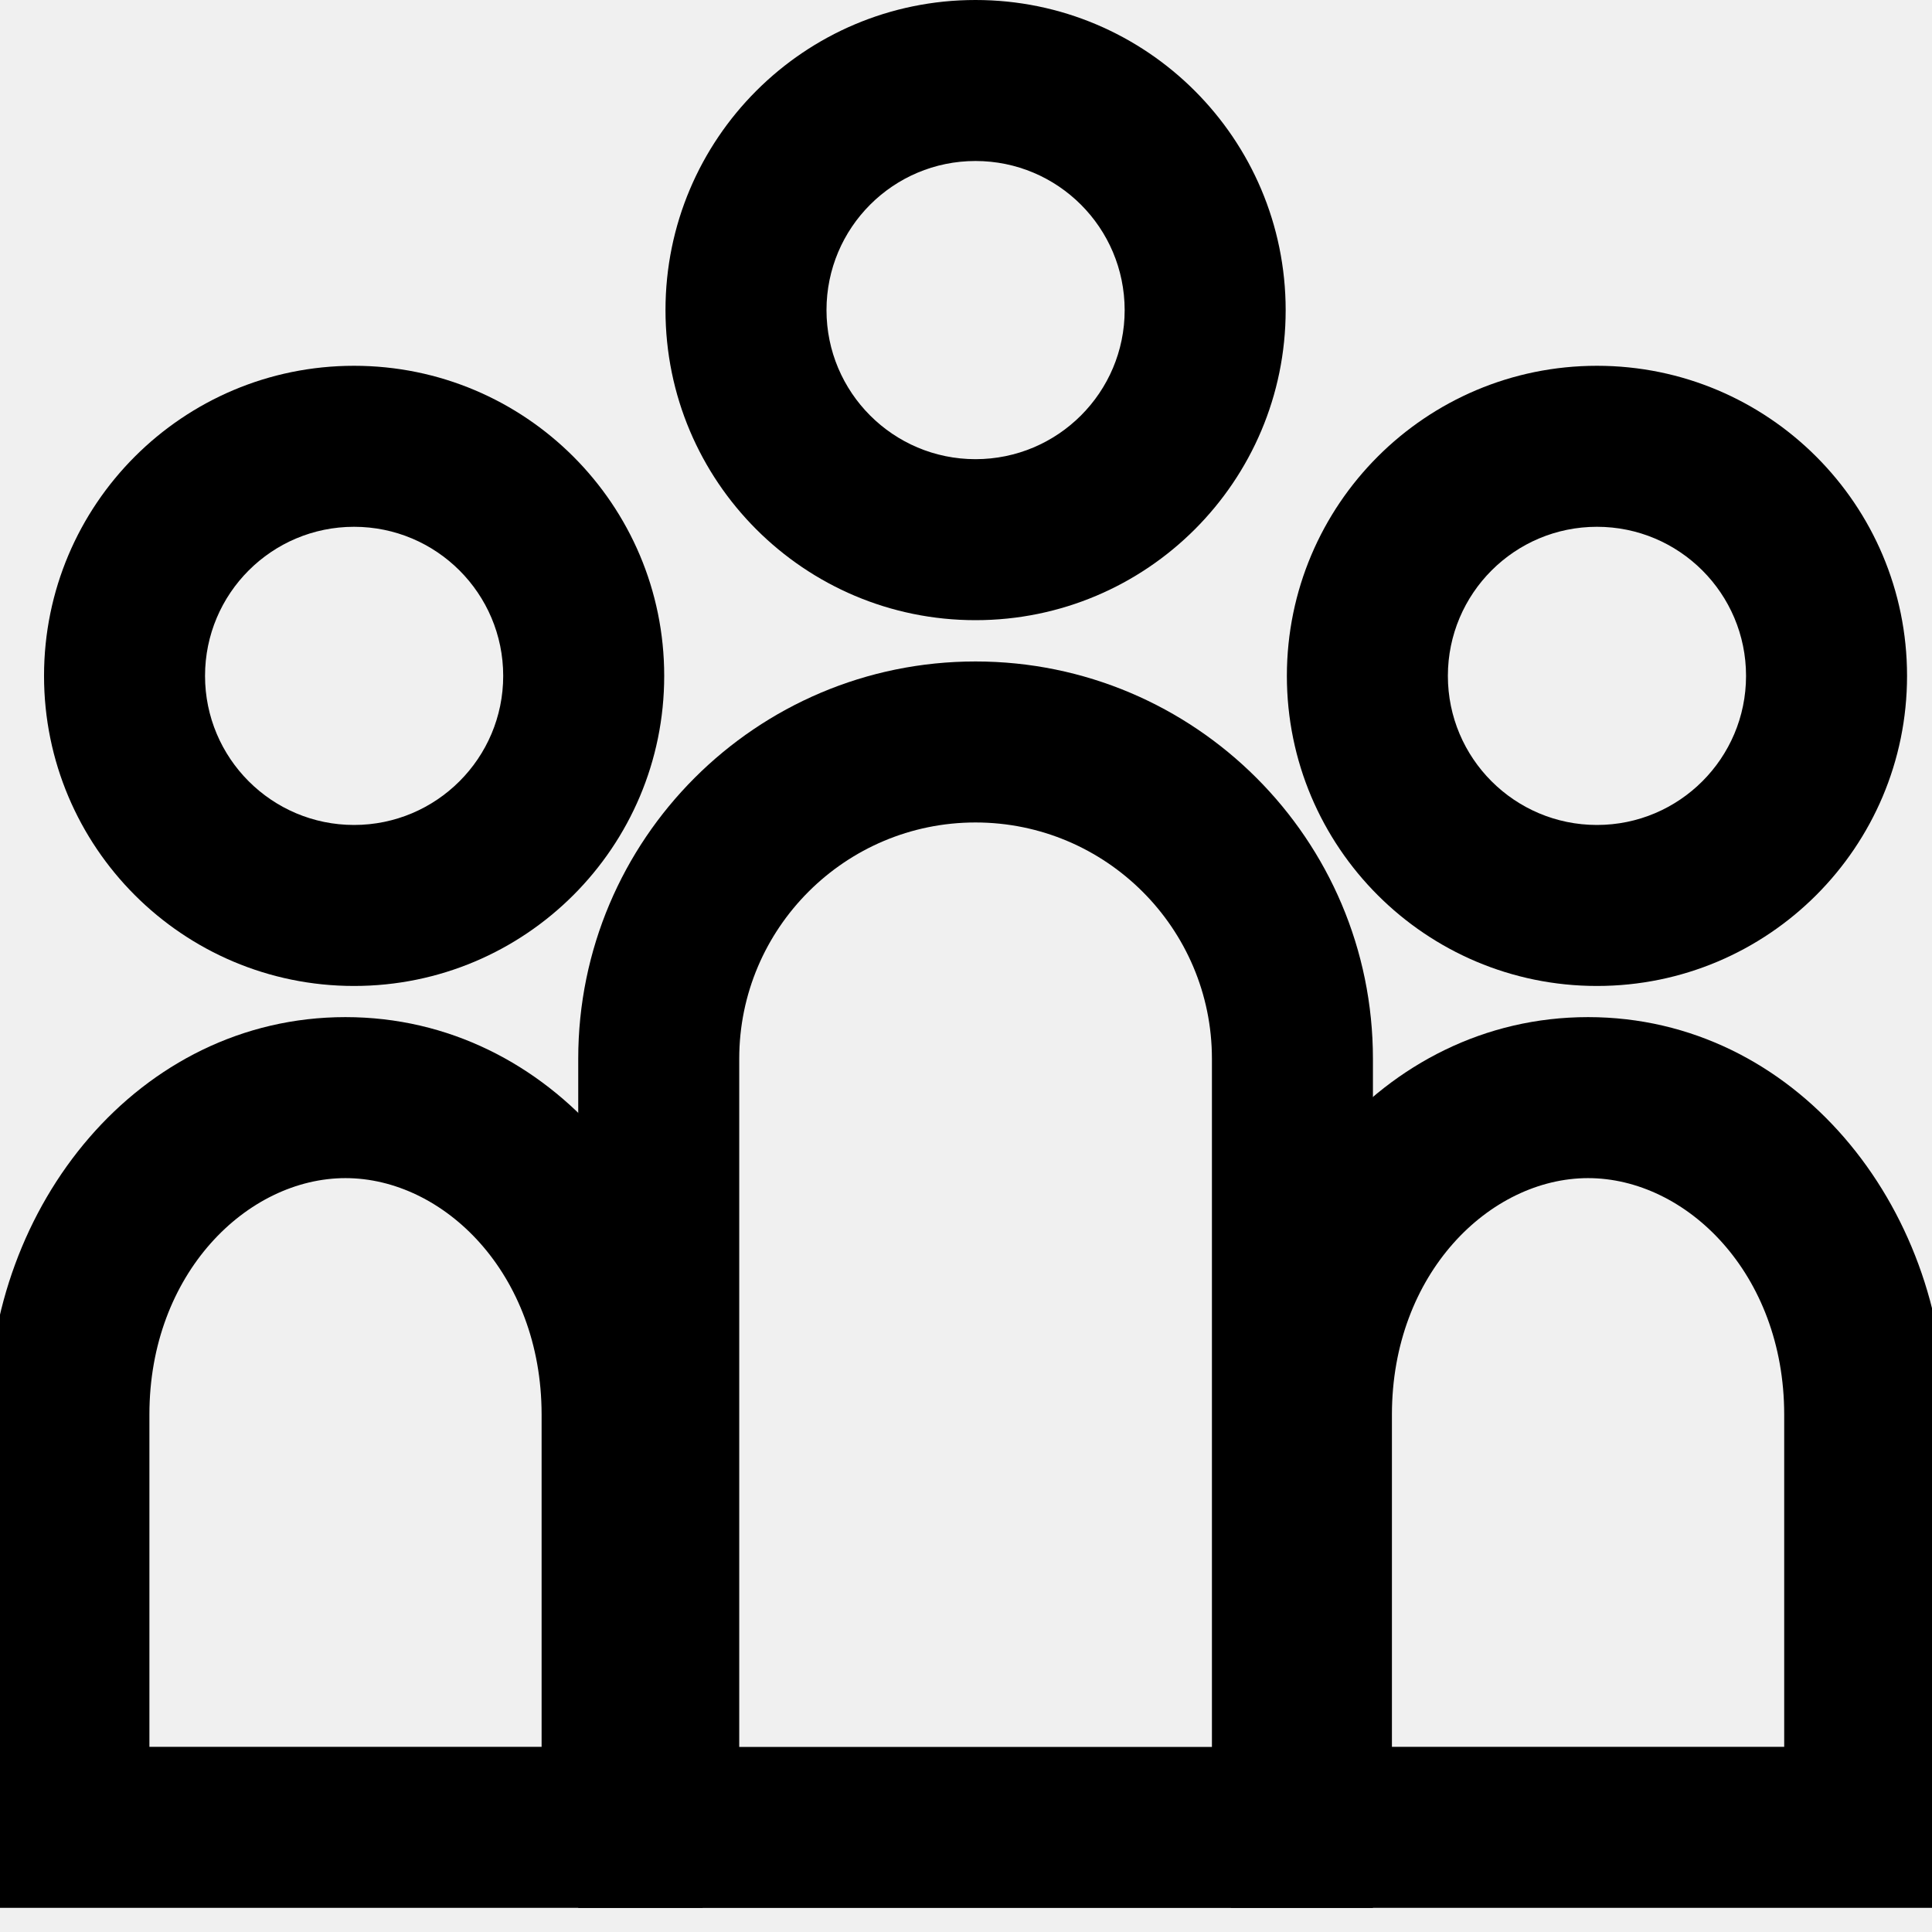
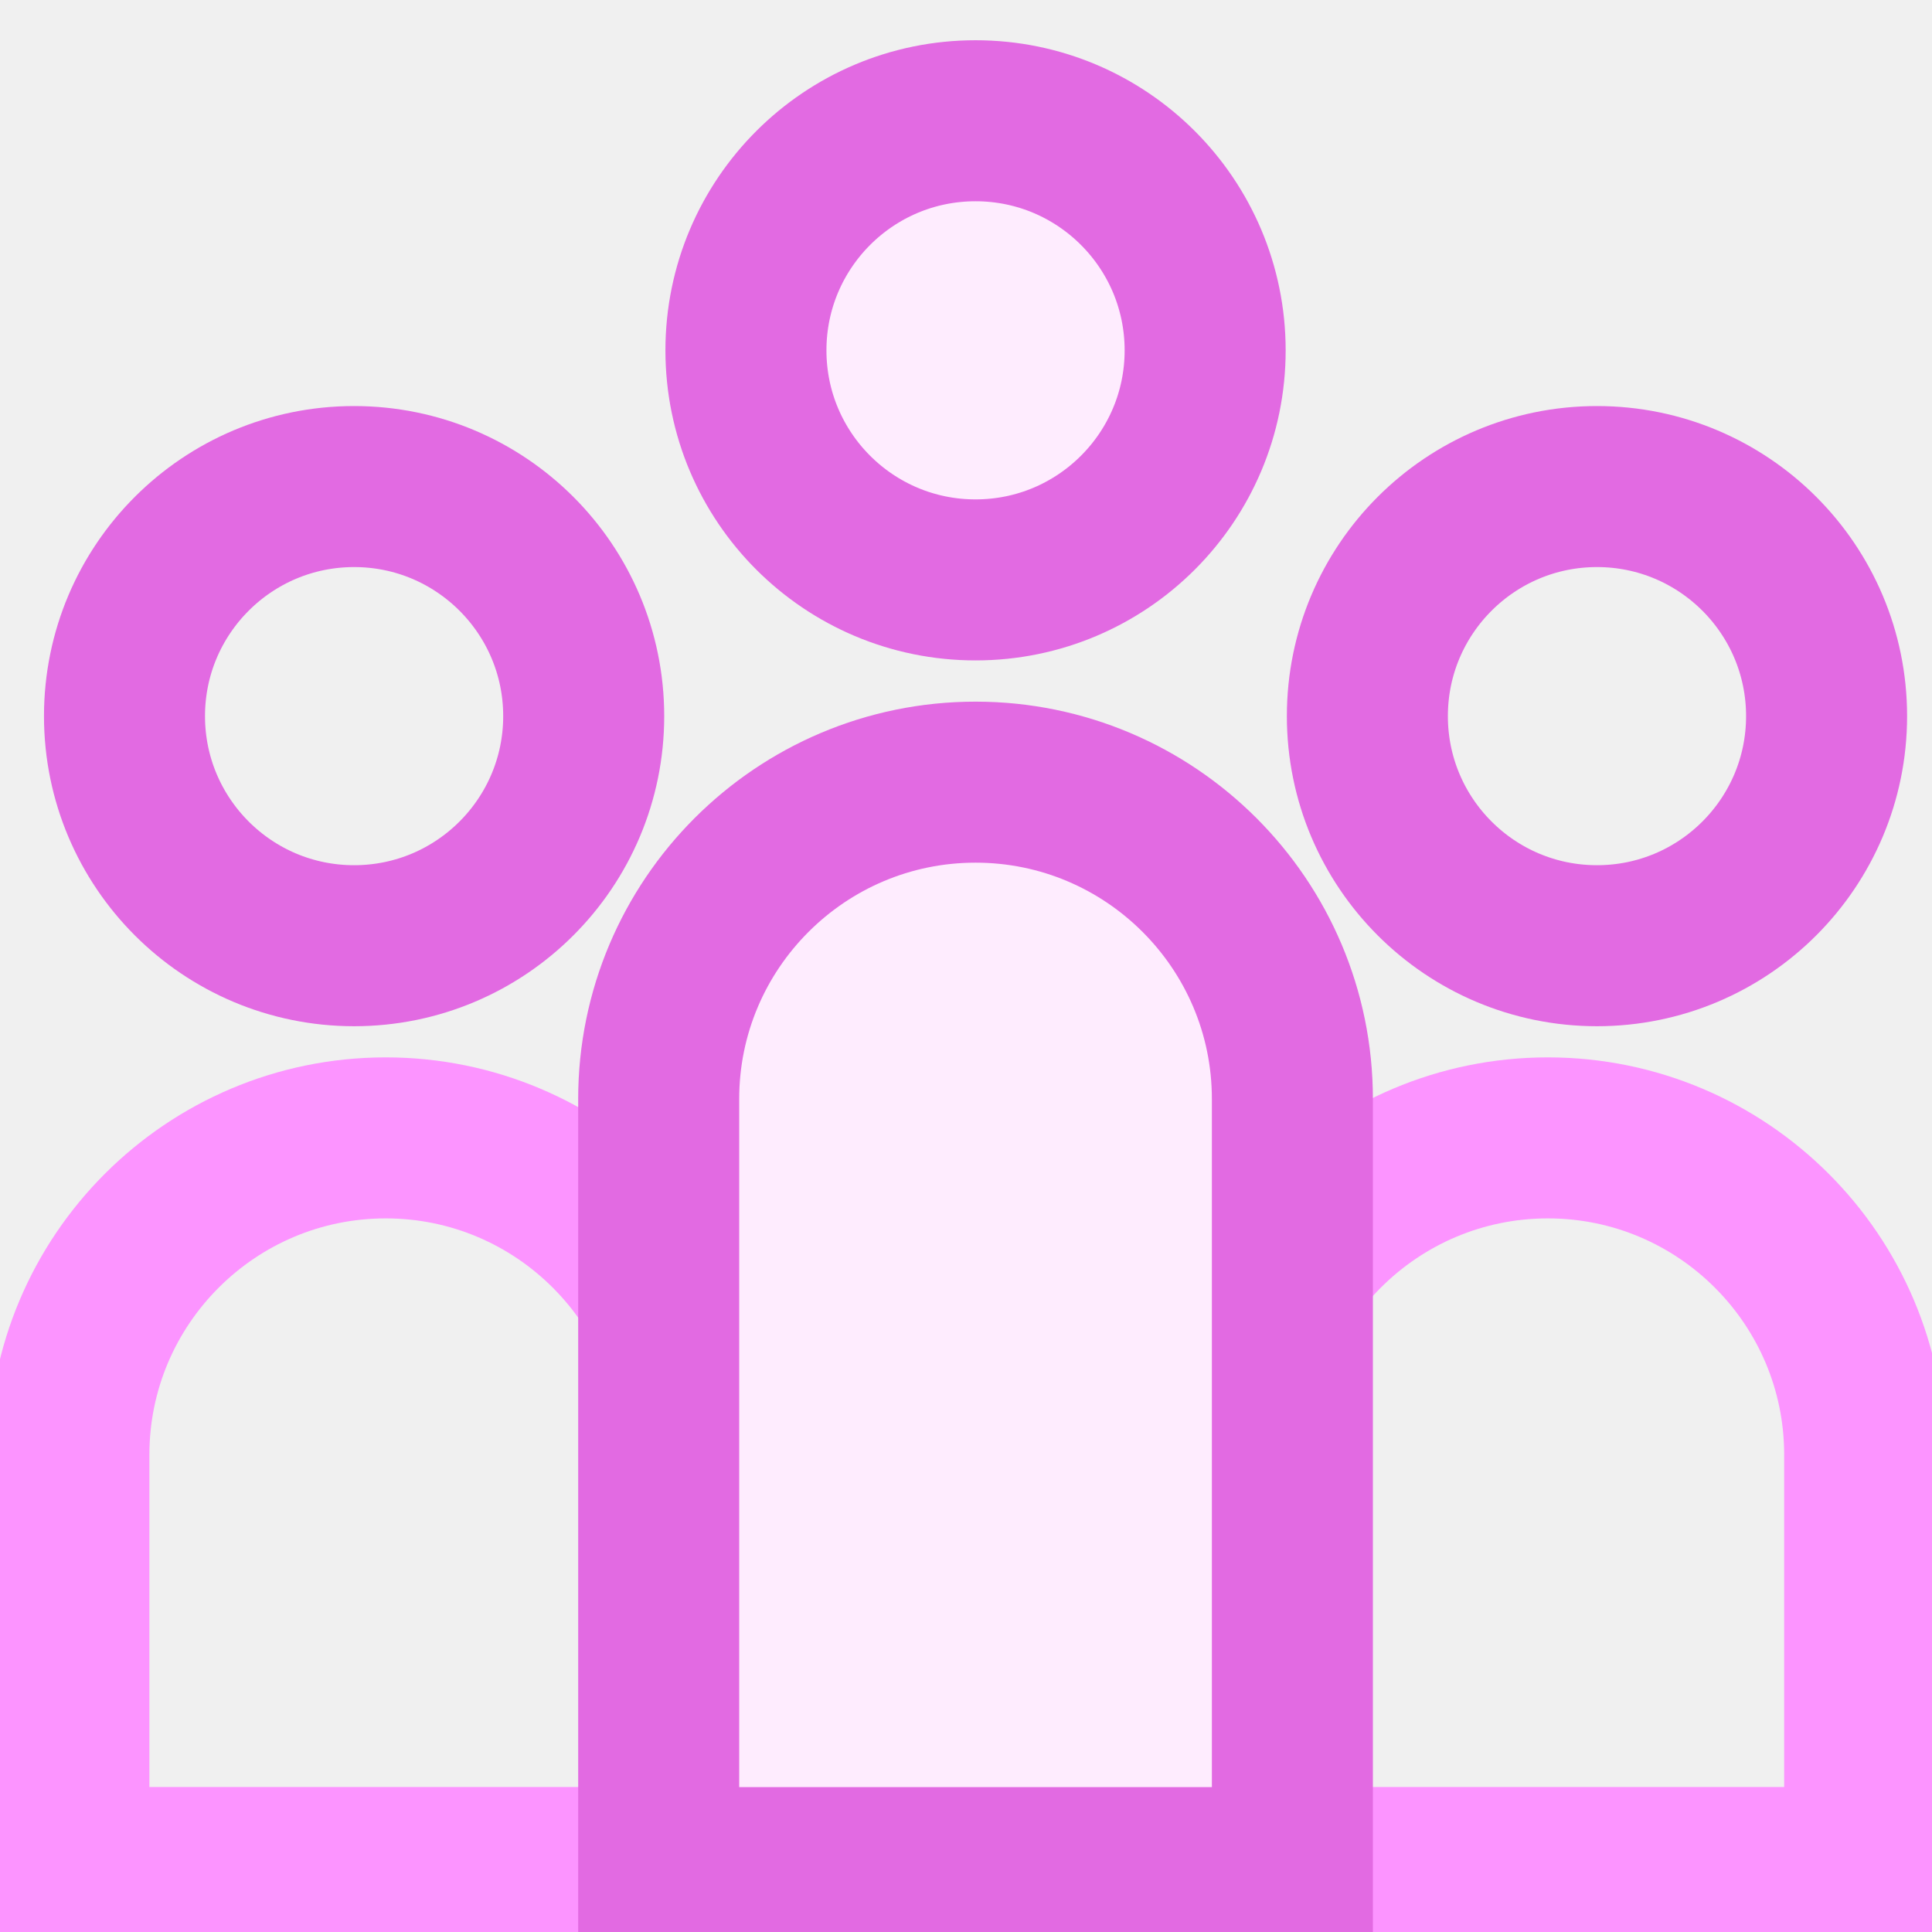
- <svg xmlns="http://www.w3.org/2000/svg" width="24" height="24" viewBox="0 0 24 24" fill="none">
-   <g clip-path="url(#clip-communities-beta)">
-     <path d="M13.971 3.852C13.97 2.829 13.141 2 12.118 2C11.096 2 10.267 2.829 10.267 3.852C10.267 4.874 11.095 5.704 12.118 5.704C13.141 5.704 13.971 4.874 13.971 3.852ZM15.971 3.852C15.971 5.979 14.246 7.704 12.118 7.704C9.991 7.704 8.267 5.979 8.267 3.852C8.267 1.725 9.991 0 12.118 0C14.245 0 15.97 1.724 15.971 3.852Z" fill="currentColor" />
-     <path d="M6.251 8.396C6.251 7.373 5.421 6.544 4.398 6.544C3.376 6.544 2.547 7.373 2.547 8.396C2.547 9.418 3.376 10.248 4.398 10.248C5.421 10.248 6.251 9.418 6.251 8.396ZM8.251 8.396C8.251 10.523 6.526 12.248 4.398 12.248C2.271 12.248 0.547 10.523 0.547 8.396C0.547 6.268 2.271 4.544 4.398 4.544C6.526 4.544 8.251 6.268 8.251 8.396Z" fill="currentColor" />
-     <path d="M21.69 8.396C21.69 7.373 20.861 6.544 19.838 6.544C18.815 6.544 17.987 7.373 17.986 8.396C17.986 9.418 18.815 10.248 19.838 10.248C20.861 10.248 21.69 9.418 21.69 8.396ZM23.69 8.396C23.69 10.523 21.965 12.248 19.838 12.248C17.711 12.248 15.986 10.523 15.986 8.396C15.987 6.268 17.711 4.544 19.838 4.544C21.965 4.544 23.69 6.268 23.69 8.396Z" fill="currentColor" />
-     <path d="M6.728 17.571C6.727 15.819 5.512 14.635 4.291 14.635C3.071 14.636 1.856 15.82 1.856 17.571V21.7H6.728V17.571ZM8.728 23.7H-0.144V17.571C-0.144 14.979 1.72 12.636 4.291 12.635C6.863 12.635 8.727 14.979 8.728 17.571V23.7Z" fill="currentColor" />
-     <path d="M22.164 17.571C22.163 15.819 20.948 14.635 19.727 14.635C18.507 14.636 17.292 15.82 17.291 17.571V21.7H22.164V17.571ZM24.164 23.7H15.291V17.571C15.292 14.979 17.156 12.636 19.727 12.635C22.299 12.635 24.163 14.979 24.164 17.571V23.7Z" fill="currentColor" />
-     <path d="M15.055 13.152C15.055 11.533 13.738 10.217 12.118 10.217C10.499 10.217 9.183 11.533 9.183 13.152V21.701H15.055V13.152ZM17.055 23.701H7.183V13.152C7.183 10.428 9.394 8.217 12.118 8.217C14.842 8.217 17.055 10.428 17.055 13.152V23.701Z" fill="currentColor" />
+ <svg xmlns="http://www.w3.org/2000/svg" width="32" height="32" viewBox="0 0 32 32" fill="none">
+   <g clip-path="url(#clip0_4247_12298)">
+     <path d="M19.961 5.803C19.961 3.703 18.258 2 16.158 2C14.058 2 12.355 3.703 12.355 5.803C12.355 7.903 14.058 9.605 16.158 9.605C18.258 9.605 19.961 7.903 19.961 5.803Z" fill="#FEECFE" stroke="#E26AE2" stroke-width="2.667" stroke-miterlimit="10" />
+     <path d="M9.668 11.861C9.668 9.761 7.965 8.059 5.865 8.059C3.765 8.059 2.062 9.761 2.062 11.861C2.062 13.961 3.765 15.664 5.865 15.664C7.965 15.664 9.668 13.961 9.668 11.861Z" stroke="#E26AE2" stroke-width="2.667" stroke-miterlimit="10" />
+     <path d="M30.254 11.861C30.254 9.761 28.551 8.059 26.451 8.059C24.351 8.059 22.648 9.761 22.648 11.861C22.648 13.961 24.351 15.664 26.451 15.664C28.551 15.664 30.254 13.961 30.254 11.861Z" stroke="#E26AE2" stroke-width="2.667" stroke-miterlimit="10" />
+     <path d="M6.389 18.847C9.285 18.847 11.637 21.199 11.637 24.095V30.932H1.141V24.095C1.141 21.199 3.493 18.847 6.389 18.847Z" stroke="#FC94FF" stroke-width="2.667" stroke-miterlimit="10" />
+     <path d="M25.637 18.847C28.533 18.847 30.885 21.199 30.885 24.095V30.932H20.389V24.095C20.389 21.199 22.741 18.847 25.637 18.847Z" stroke="#FC94FF" stroke-width="2.667" stroke-miterlimit="10" />
+     <path d="M16.158 12.955C19.054 12.955 21.406 15.307 21.406 18.203V30.934H10.91V18.203C10.91 15.307 13.262 12.955 16.158 12.955Z" fill="#FEECFE" stroke="#E26AE2" stroke-width="2.667" stroke-miterlimit="10" />
  </g>
  <defs>
-     <clipPath id="clip-communities-beta">
-       <rect width="24" height="24" fill="white" />
+     <clipPath id="clip0_4247_12298">
+       <rect width="32" height="32" fill="white" />
    </clipPath>
  </defs>
</svg>
